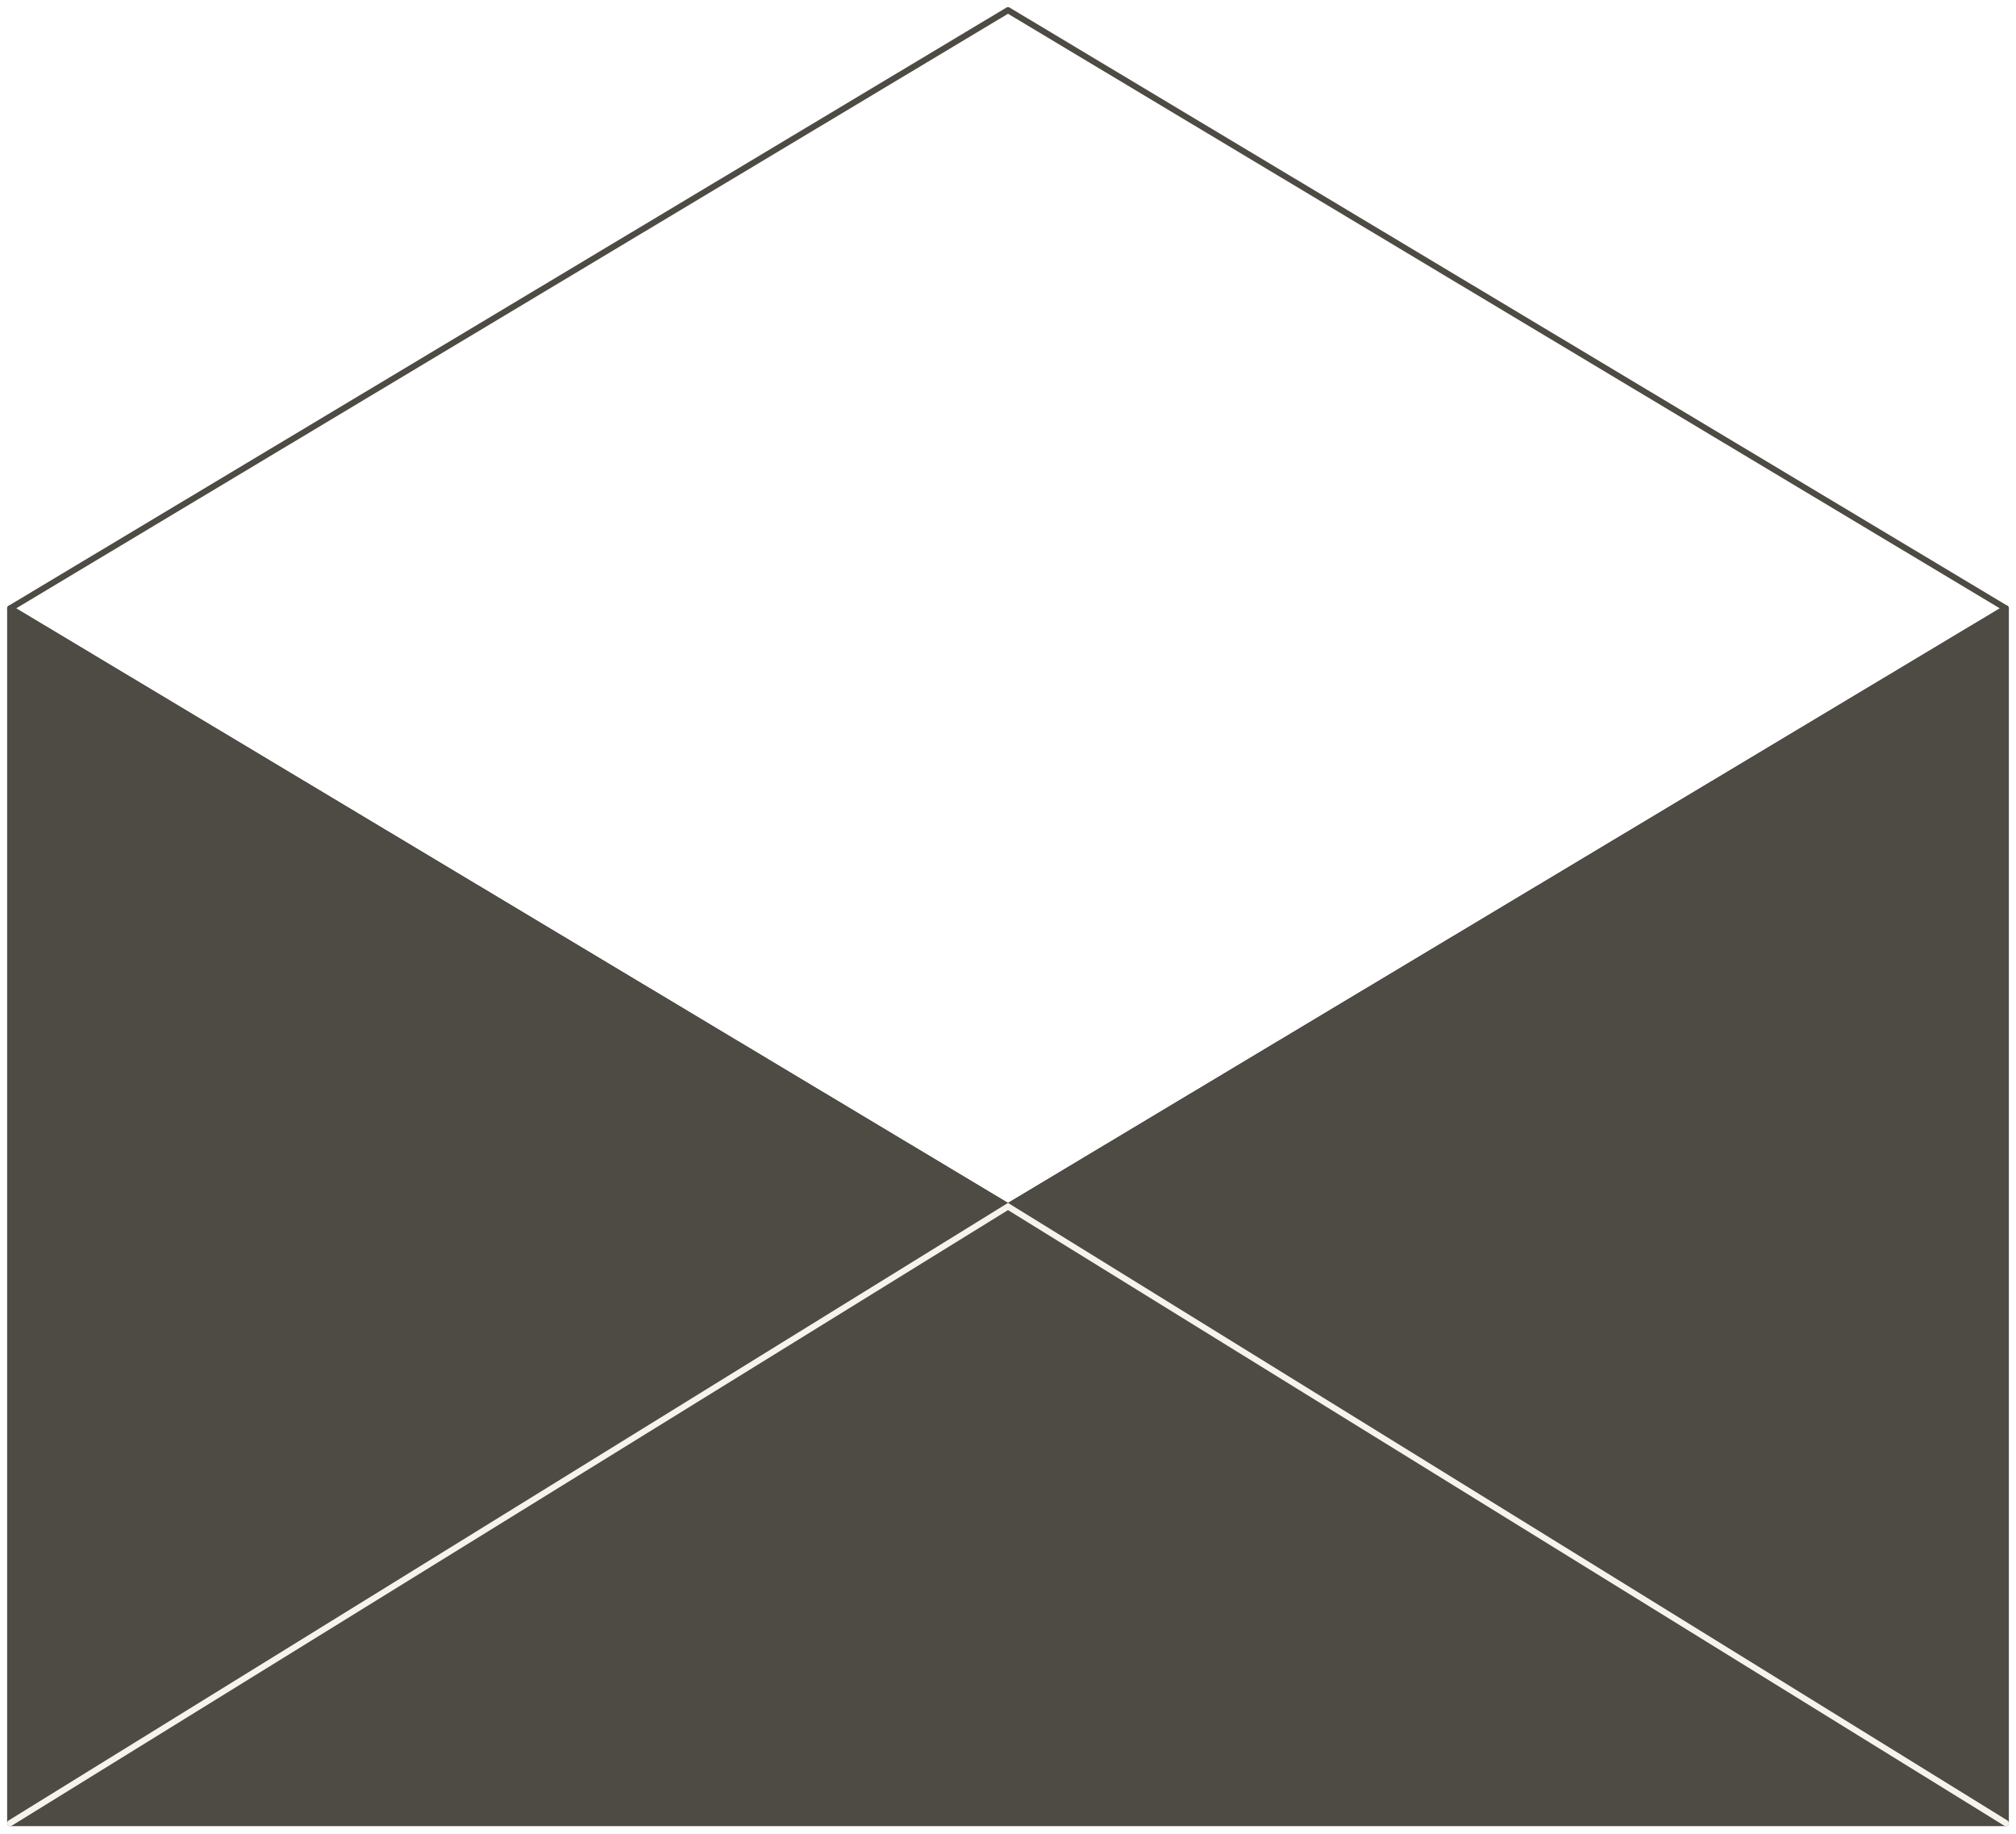
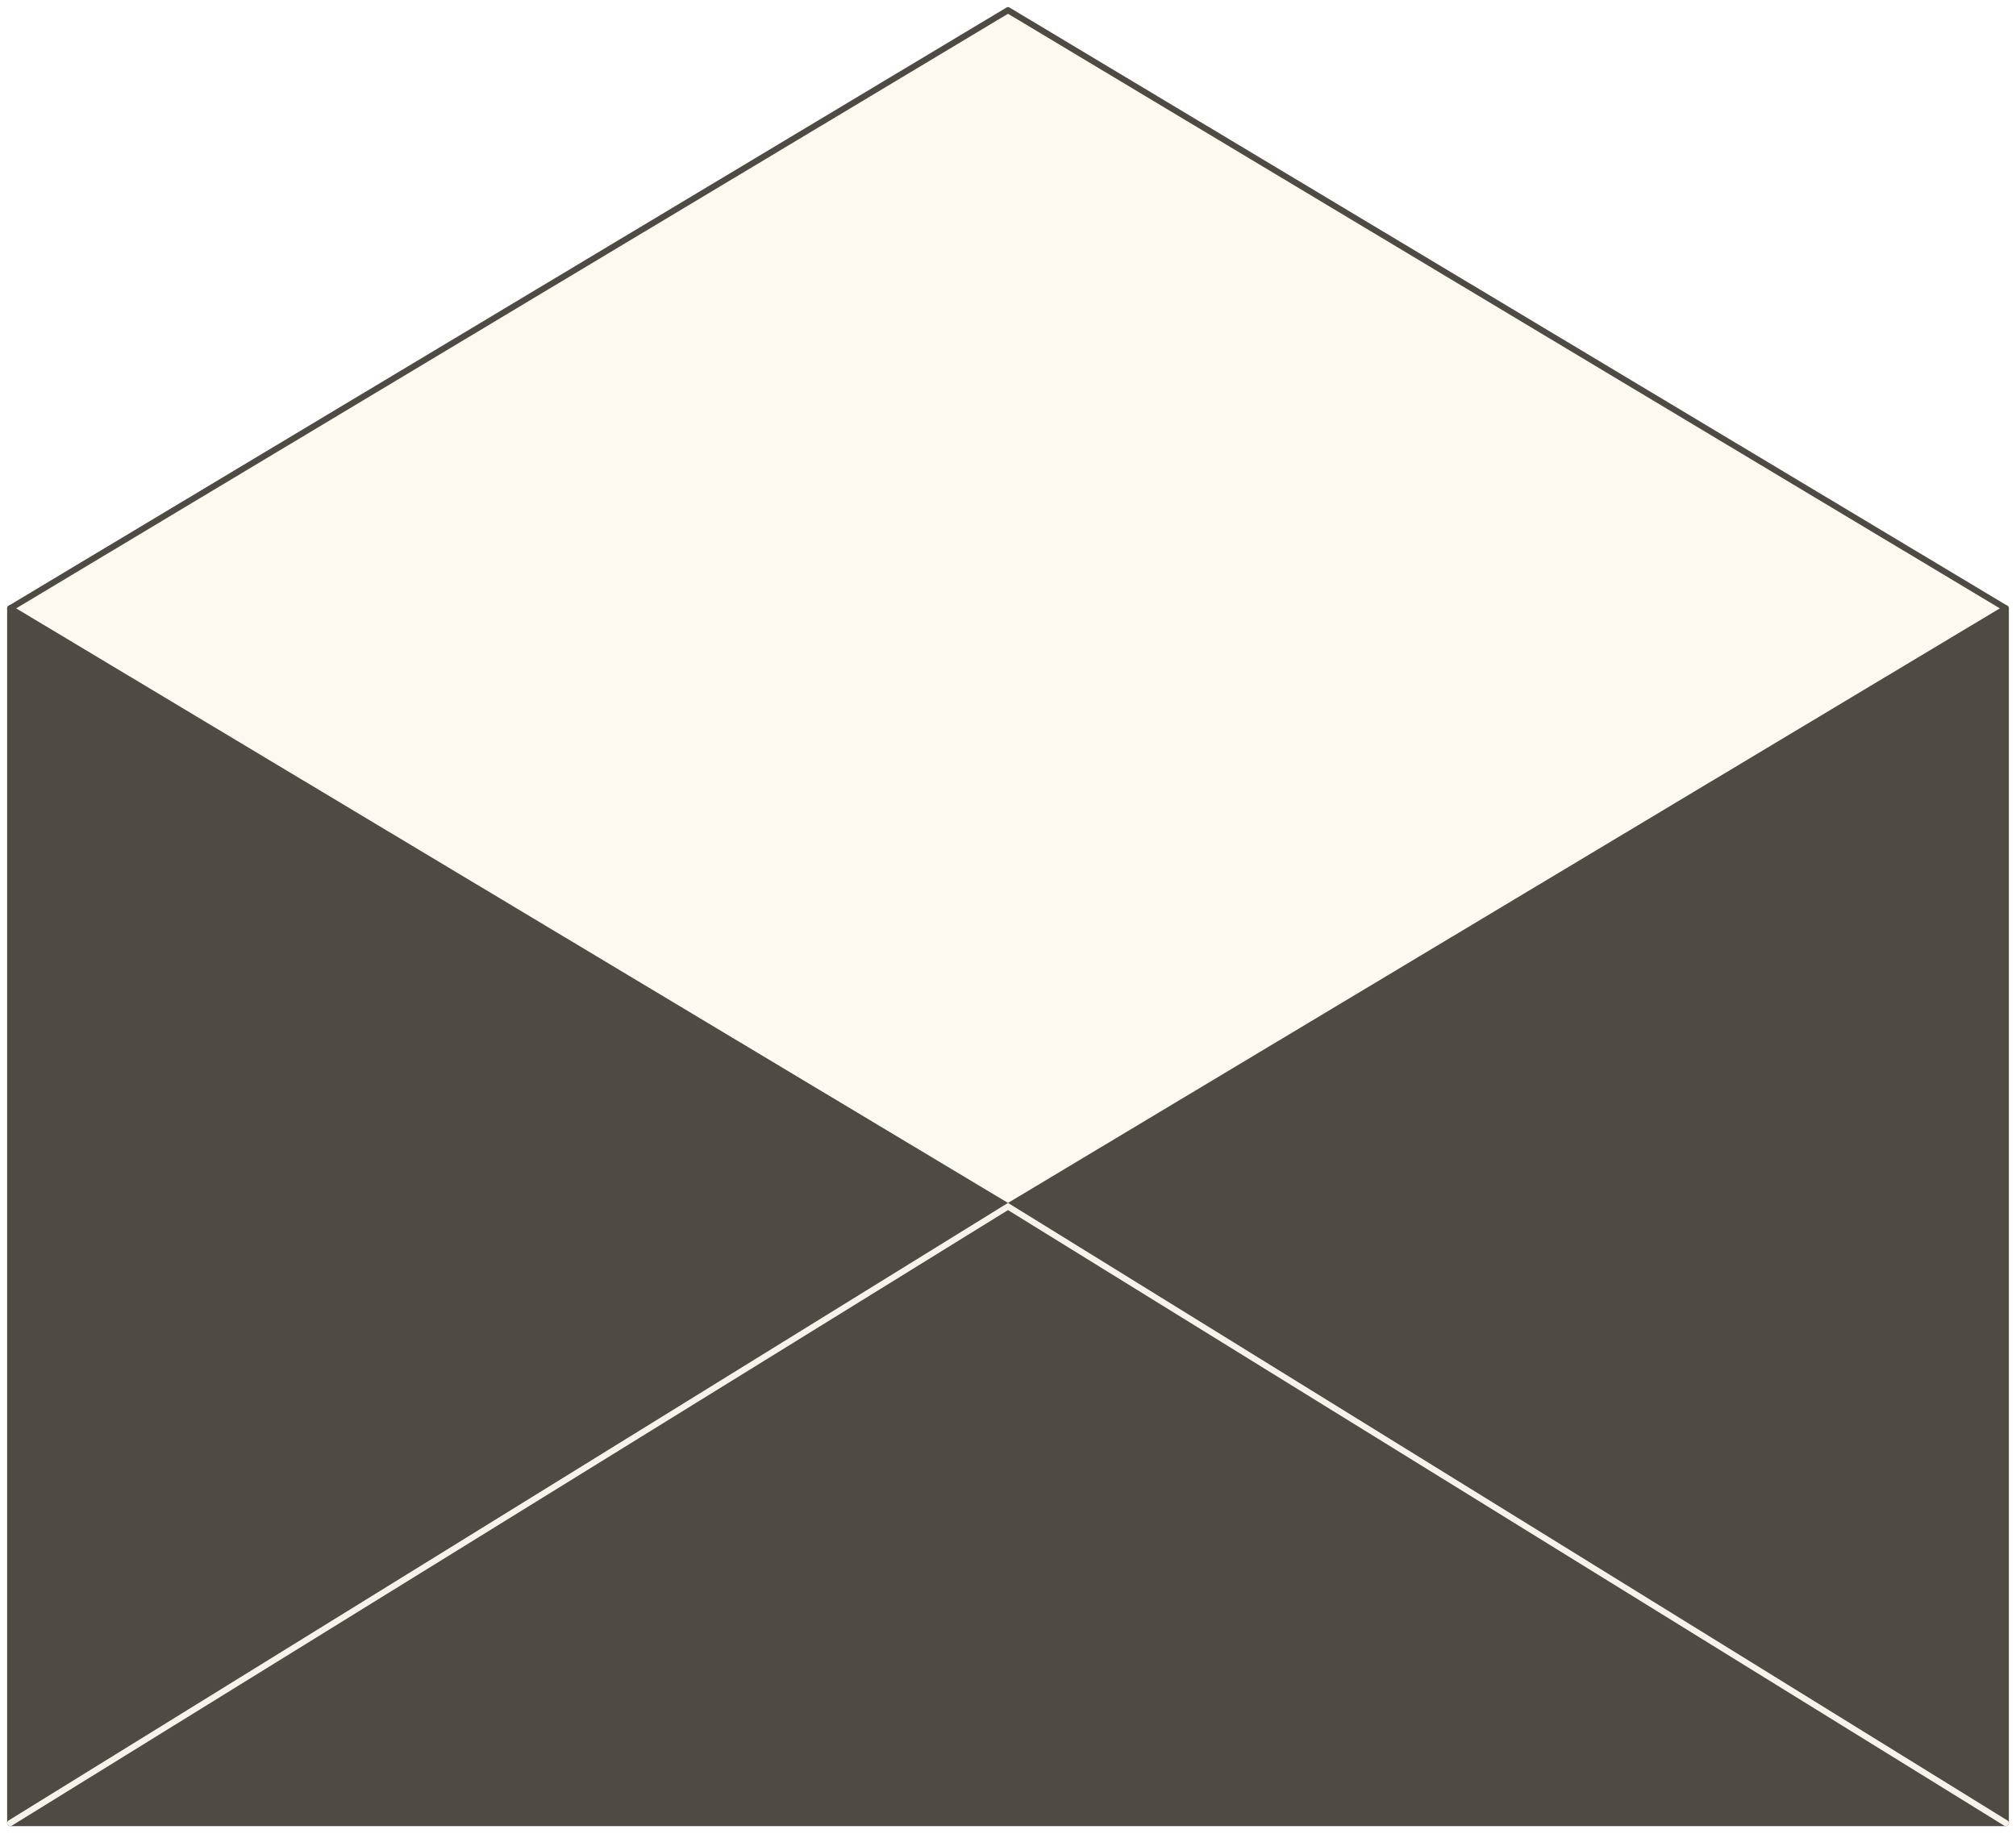
<svg xmlns="http://www.w3.org/2000/svg" width="130.686mm" height="118.825mm" viewBox="0 0 130.686 118.825" version="1.1" id="svg8">
  <defs id="defs2" />
  <g id="layer1">
    <path id="path868" style="fill:#4e4b44;stroke:#4e4b44;stroke-width:0.397;stroke-linecap:round;stroke-linejoin:round;stroke-miterlimit:4;stroke-dasharray:none;stroke-opacity:1;fill-opacity:1" d="M 0.661,39.431 V 118.164 H 130.025 V 39.431 l -64.682,38.769 z" />
-     <path id="path877" style="fill:none;fill-opacity:1;stroke:#4e4b44;stroke-width:0.397;stroke-linecap:round;stroke-linejoin:round;stroke-miterlimit:4;stroke-dasharray:none;stroke-opacity:1" d="M 65.343,0.661 0.661,39.431 65.343,78.2 130.025,39.431 Z" />
+     <path id="path877" style="fill:#fcf9f1;fill-opacity:1;stroke:#4e4b44;stroke-width:0.397;stroke-linecap:round;stroke-linejoin:round;stroke-miterlimit:4;stroke-dasharray:none;stroke-opacity:1" d="M 65.343,0.661 0.661,39.431 65.343,78.2 130.025,39.431 Z" />
    <path style="fill:none;stroke:#f6f3eb;stroke-width:0.397;stroke-linecap:round;stroke-linejoin:miter;stroke-opacity:1;stroke-miterlimit:4;stroke-dasharray:none" d="M 0.661,118.164 65.343,78.2 130.025,118.164" id="path875" />
  </g>
</svg>
